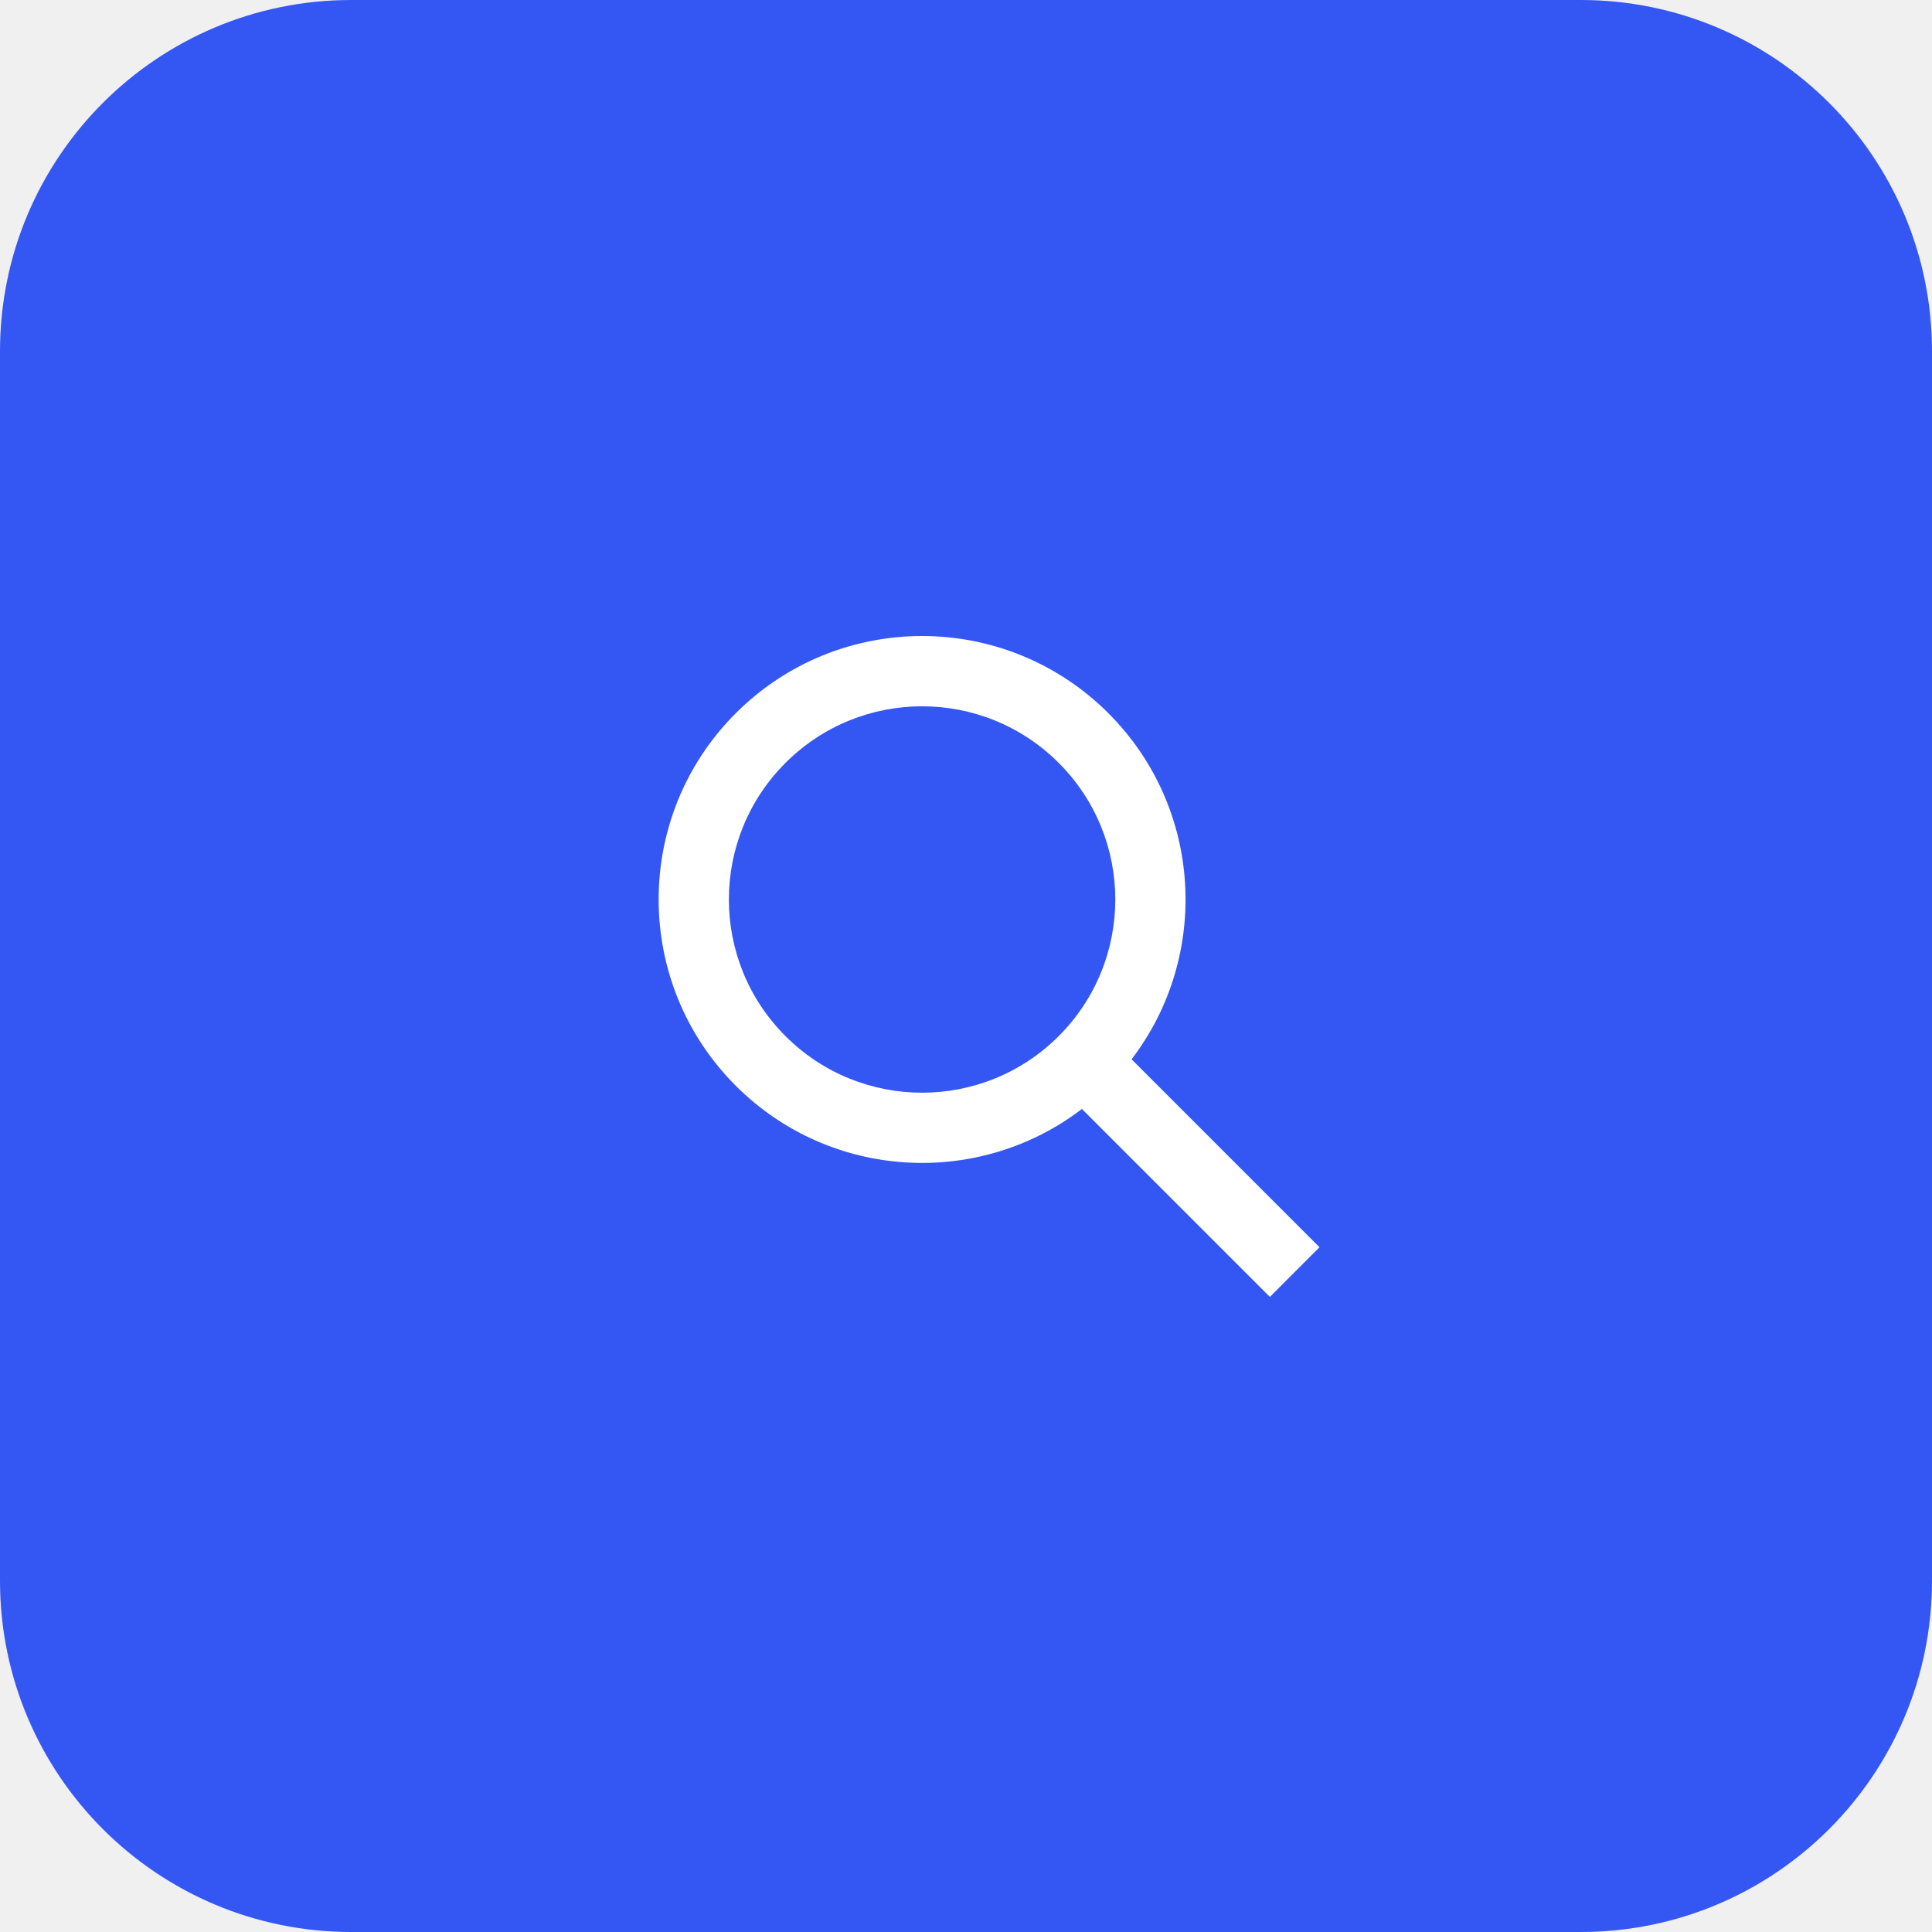
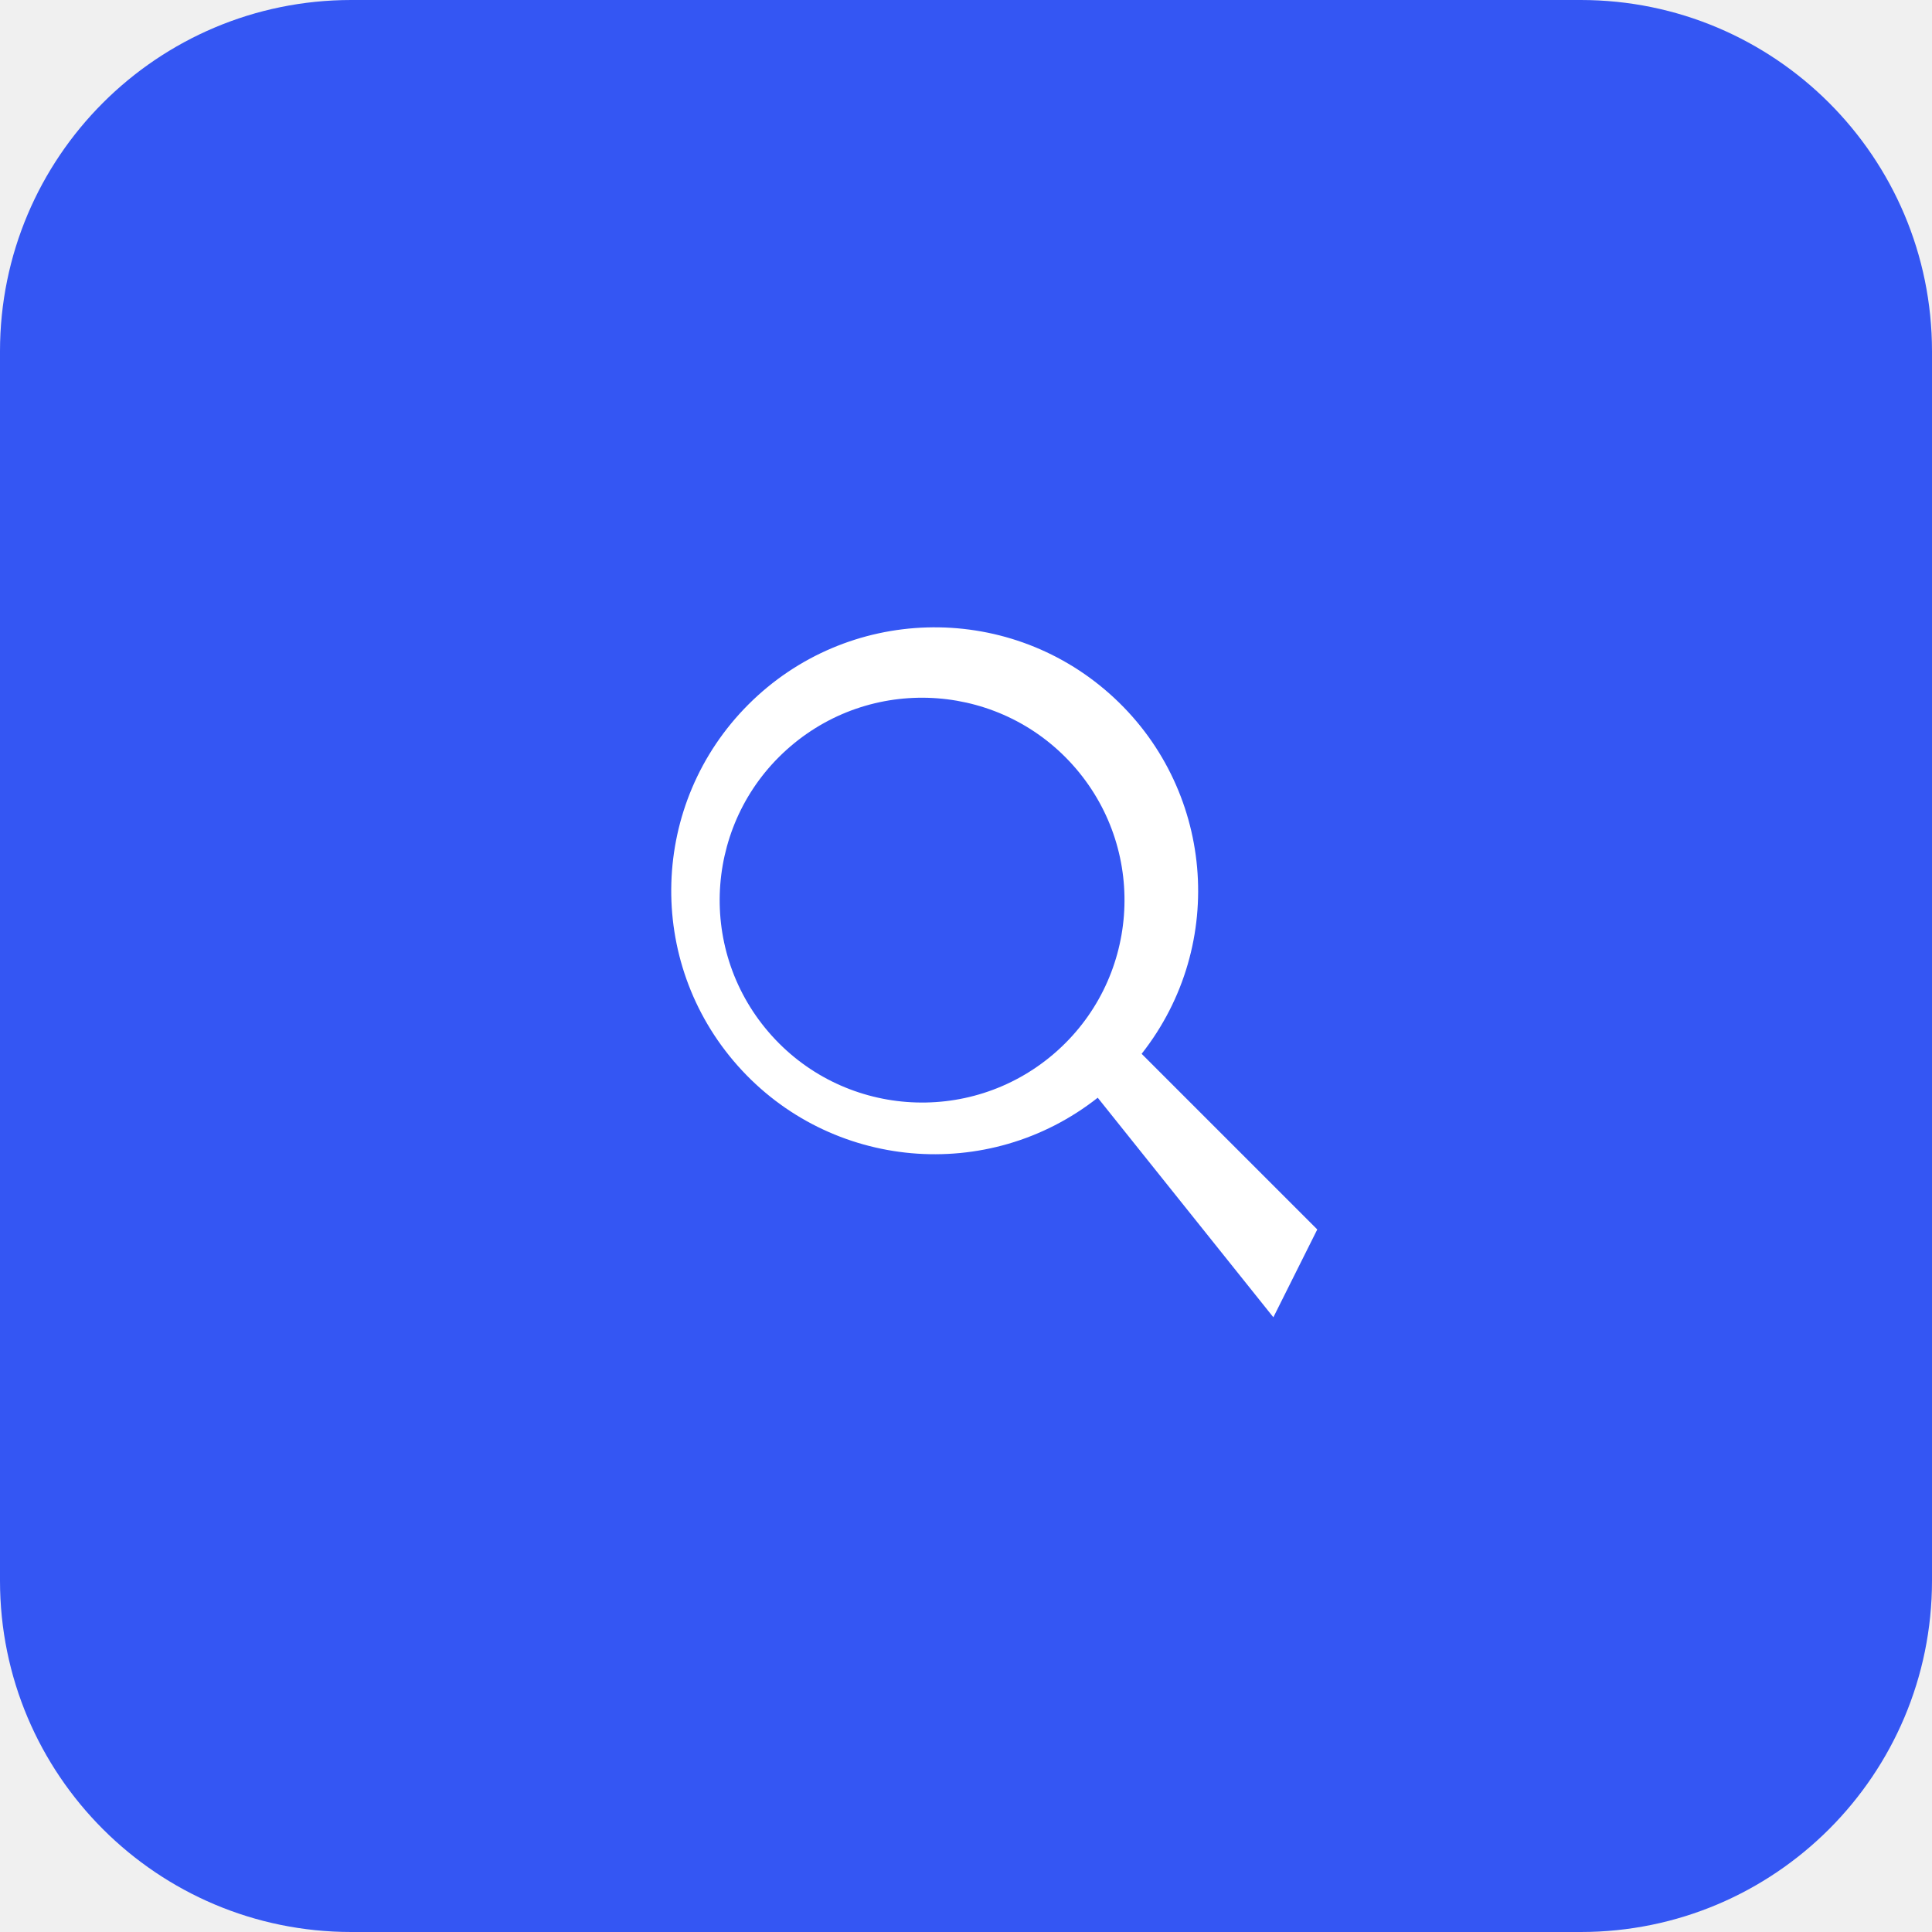
- <svg xmlns="http://www.w3.org/2000/svg" width="44" height="44" viewBox="0 0 44 44" fill="none">
+ <svg xmlns="http://www.w3.org/2000/svg" width="44" height="44" fill="none">
  <rect width="44" height="44" rx="8" fill="#3456F3" />
-   <path fill-rule="evenodd" clip-rule="evenodd" d="M24.111 23.597C22.393 25.315 19.607 25.315 17.889 23.597C16.17 21.878 16.17 19.092 17.889 17.374C19.607 15.656 22.393 15.656 24.111 17.374C25.83 19.092 25.83 21.878 24.111 23.597ZM24.64 25.256C22.288 27.055 18.909 26.879 16.757 24.728C14.414 22.385 14.414 18.586 16.757 16.243C19.101 13.899 22.899 13.899 25.243 16.243C27.394 18.394 27.57 21.772 25.771 24.125L30.051 28.405L28.92 29.536L24.64 25.256Z" fill="white" />
+   <path fill-rule="evenodd" clip-rule="evenodd" d="M24 24a4 4 0 1 1-6-7 4 4 0 0 1 6 7Zm1 1a6 6 0 1 1 1-1l4 4-1 2-4-5Z" fill="#fff" />
</svg>
